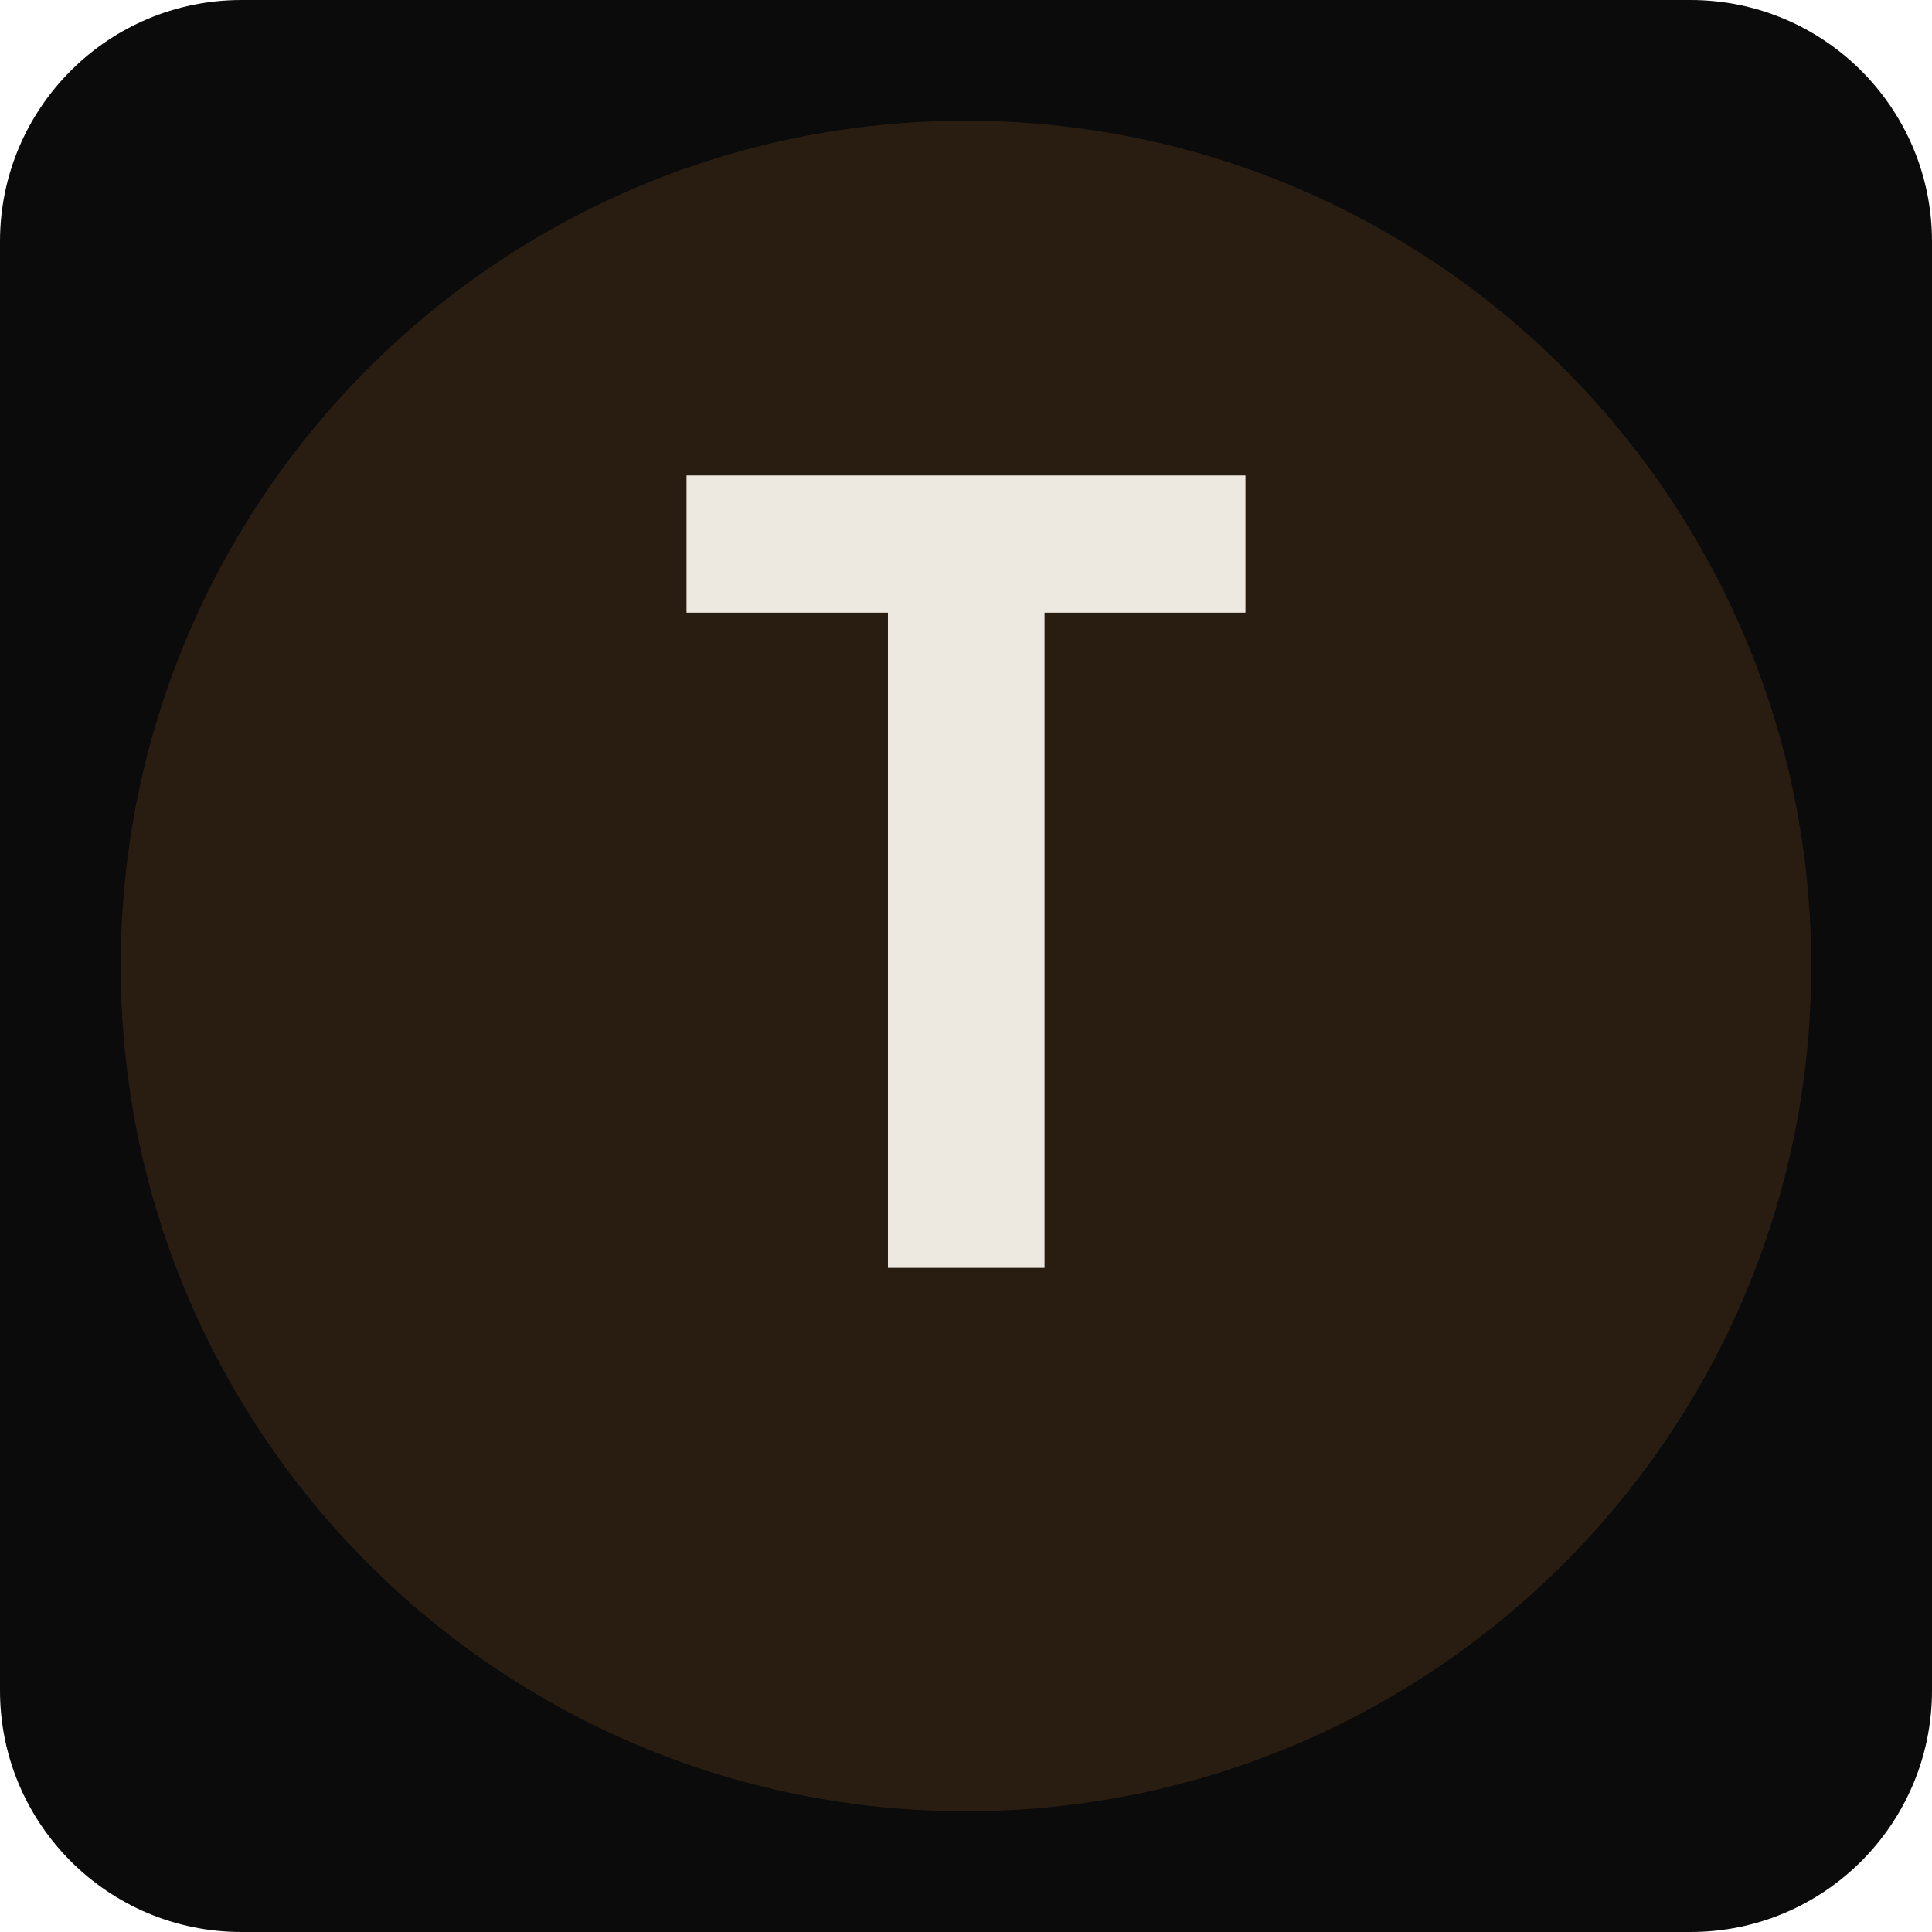
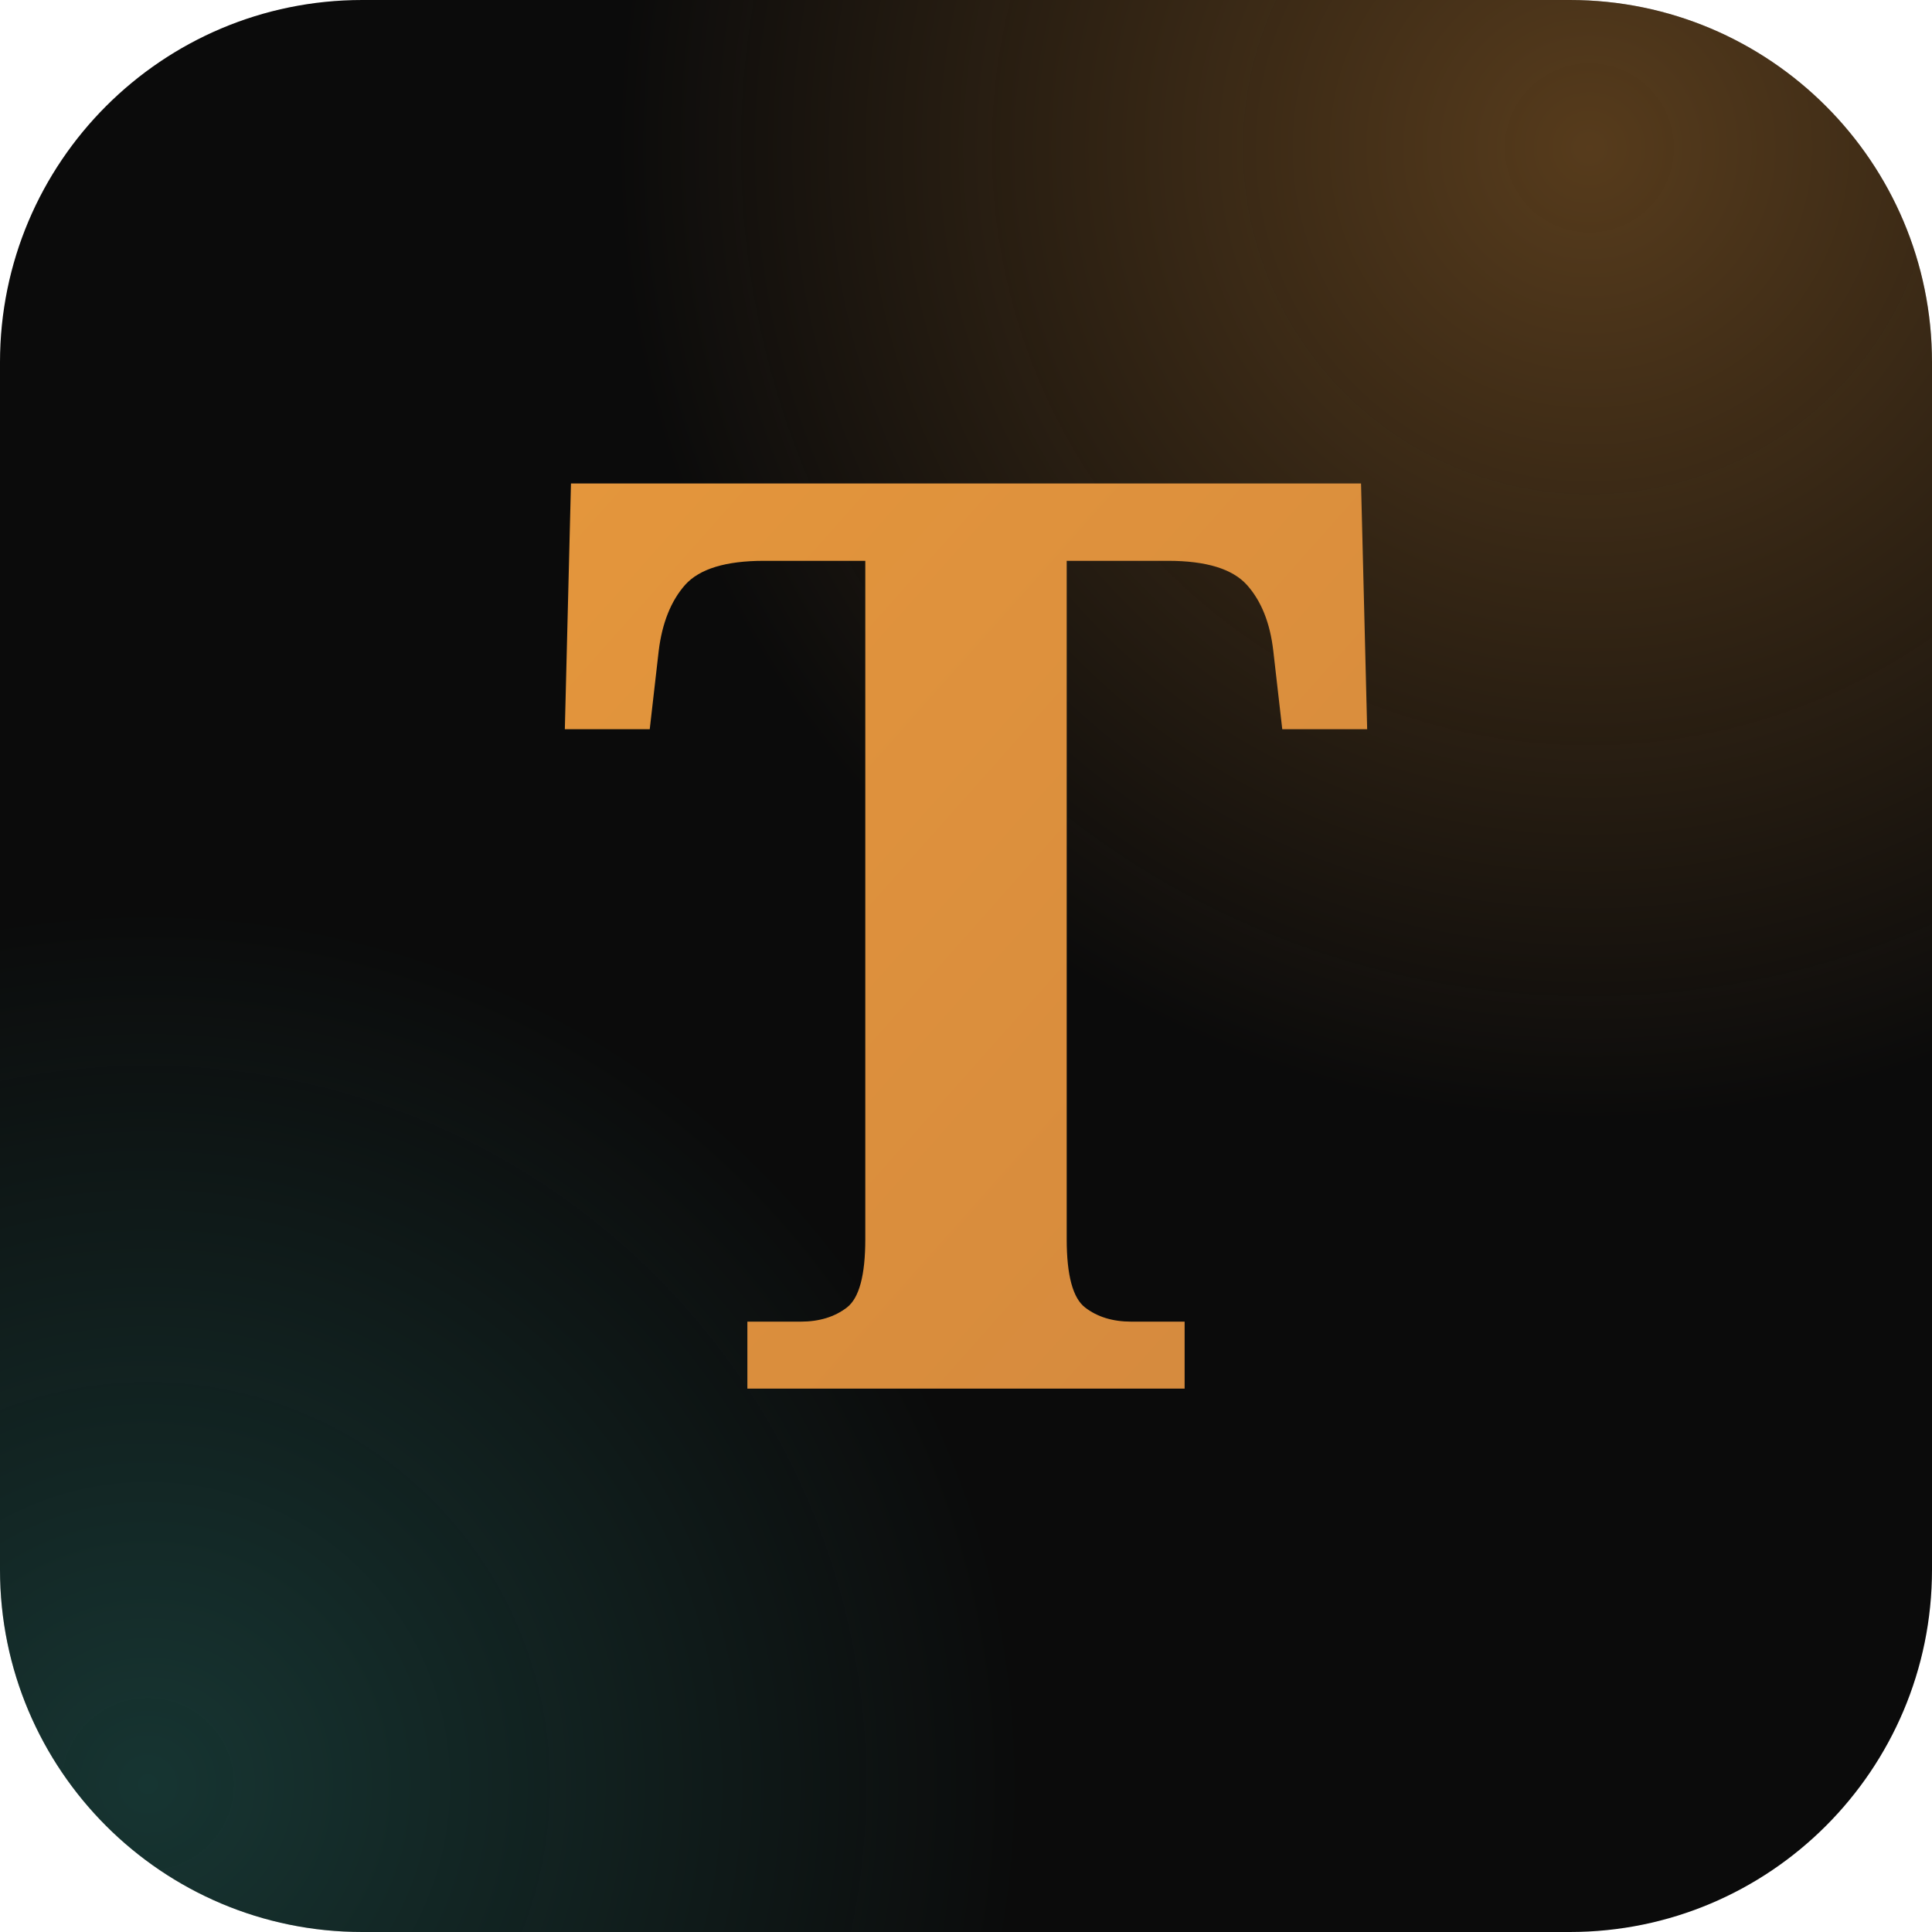
<svg xmlns="http://www.w3.org/2000/svg" viewBox="0 0 64 64">
  <defs>
-     <style>
-       .bg { fill: #0b0b0b; }
-       .accent { fill: #d4893e; }
-       .text { fill: #ede8e0; }
-     </style>
+     <radialGradient id="glow-honey" cx="82%" cy="8%" r="50%">
+       <stop offset="0%" stop-color="#e4963c" stop-opacity="0.35" />
+       <stop offset="100%" stop-color="#e4963c" stop-opacity="0" />
+     </radialGradient>
+     <radialGradient id="glow-teal" cx="8%" cy="92%" r="45%">
+       <stop offset="0%" stop-color="#3ab4a8" stop-opacity="0.25" />
+       <stop offset="100%" stop-color="#3ab4a8" stop-opacity="0" />
+     </radialGradient>
+     <linearGradient id="text-grad" x1="0%" y1="0%" x2="100%" y2="100%">
+       <stop offset="0%" stop-color="#e4963c" />
+       <stop offset="100%" stop-color="#d4893e" />
+     </linearGradient>
  </defs>
-   <rect width="64" height="64" class="bg" rx="8" />
-   <circle cx="32" cy="32" r="28" class="accent" opacity="0.15" />
-   <text x="32" y="42" font-size="36" font-weight="bold" text-anchor="middle" class="text" font-family="monospace">
+   <rect width="64" height="64" fill="#0b0b0b" rx="12" />
+   <rect width="64" height="64" fill="url(#glow-honey)" rx="12" />
+   <rect width="64" height="64" fill="url(#glow-teal)" rx="12" />
+   <text x="32" y="46" font-size="42" font-weight="800" text-anchor="middle" fill="url(#text-grad)" font-family="'Instrument Serif', Georgia, serif" letter-spacing="-1">
    T
  </text>
</svg>
